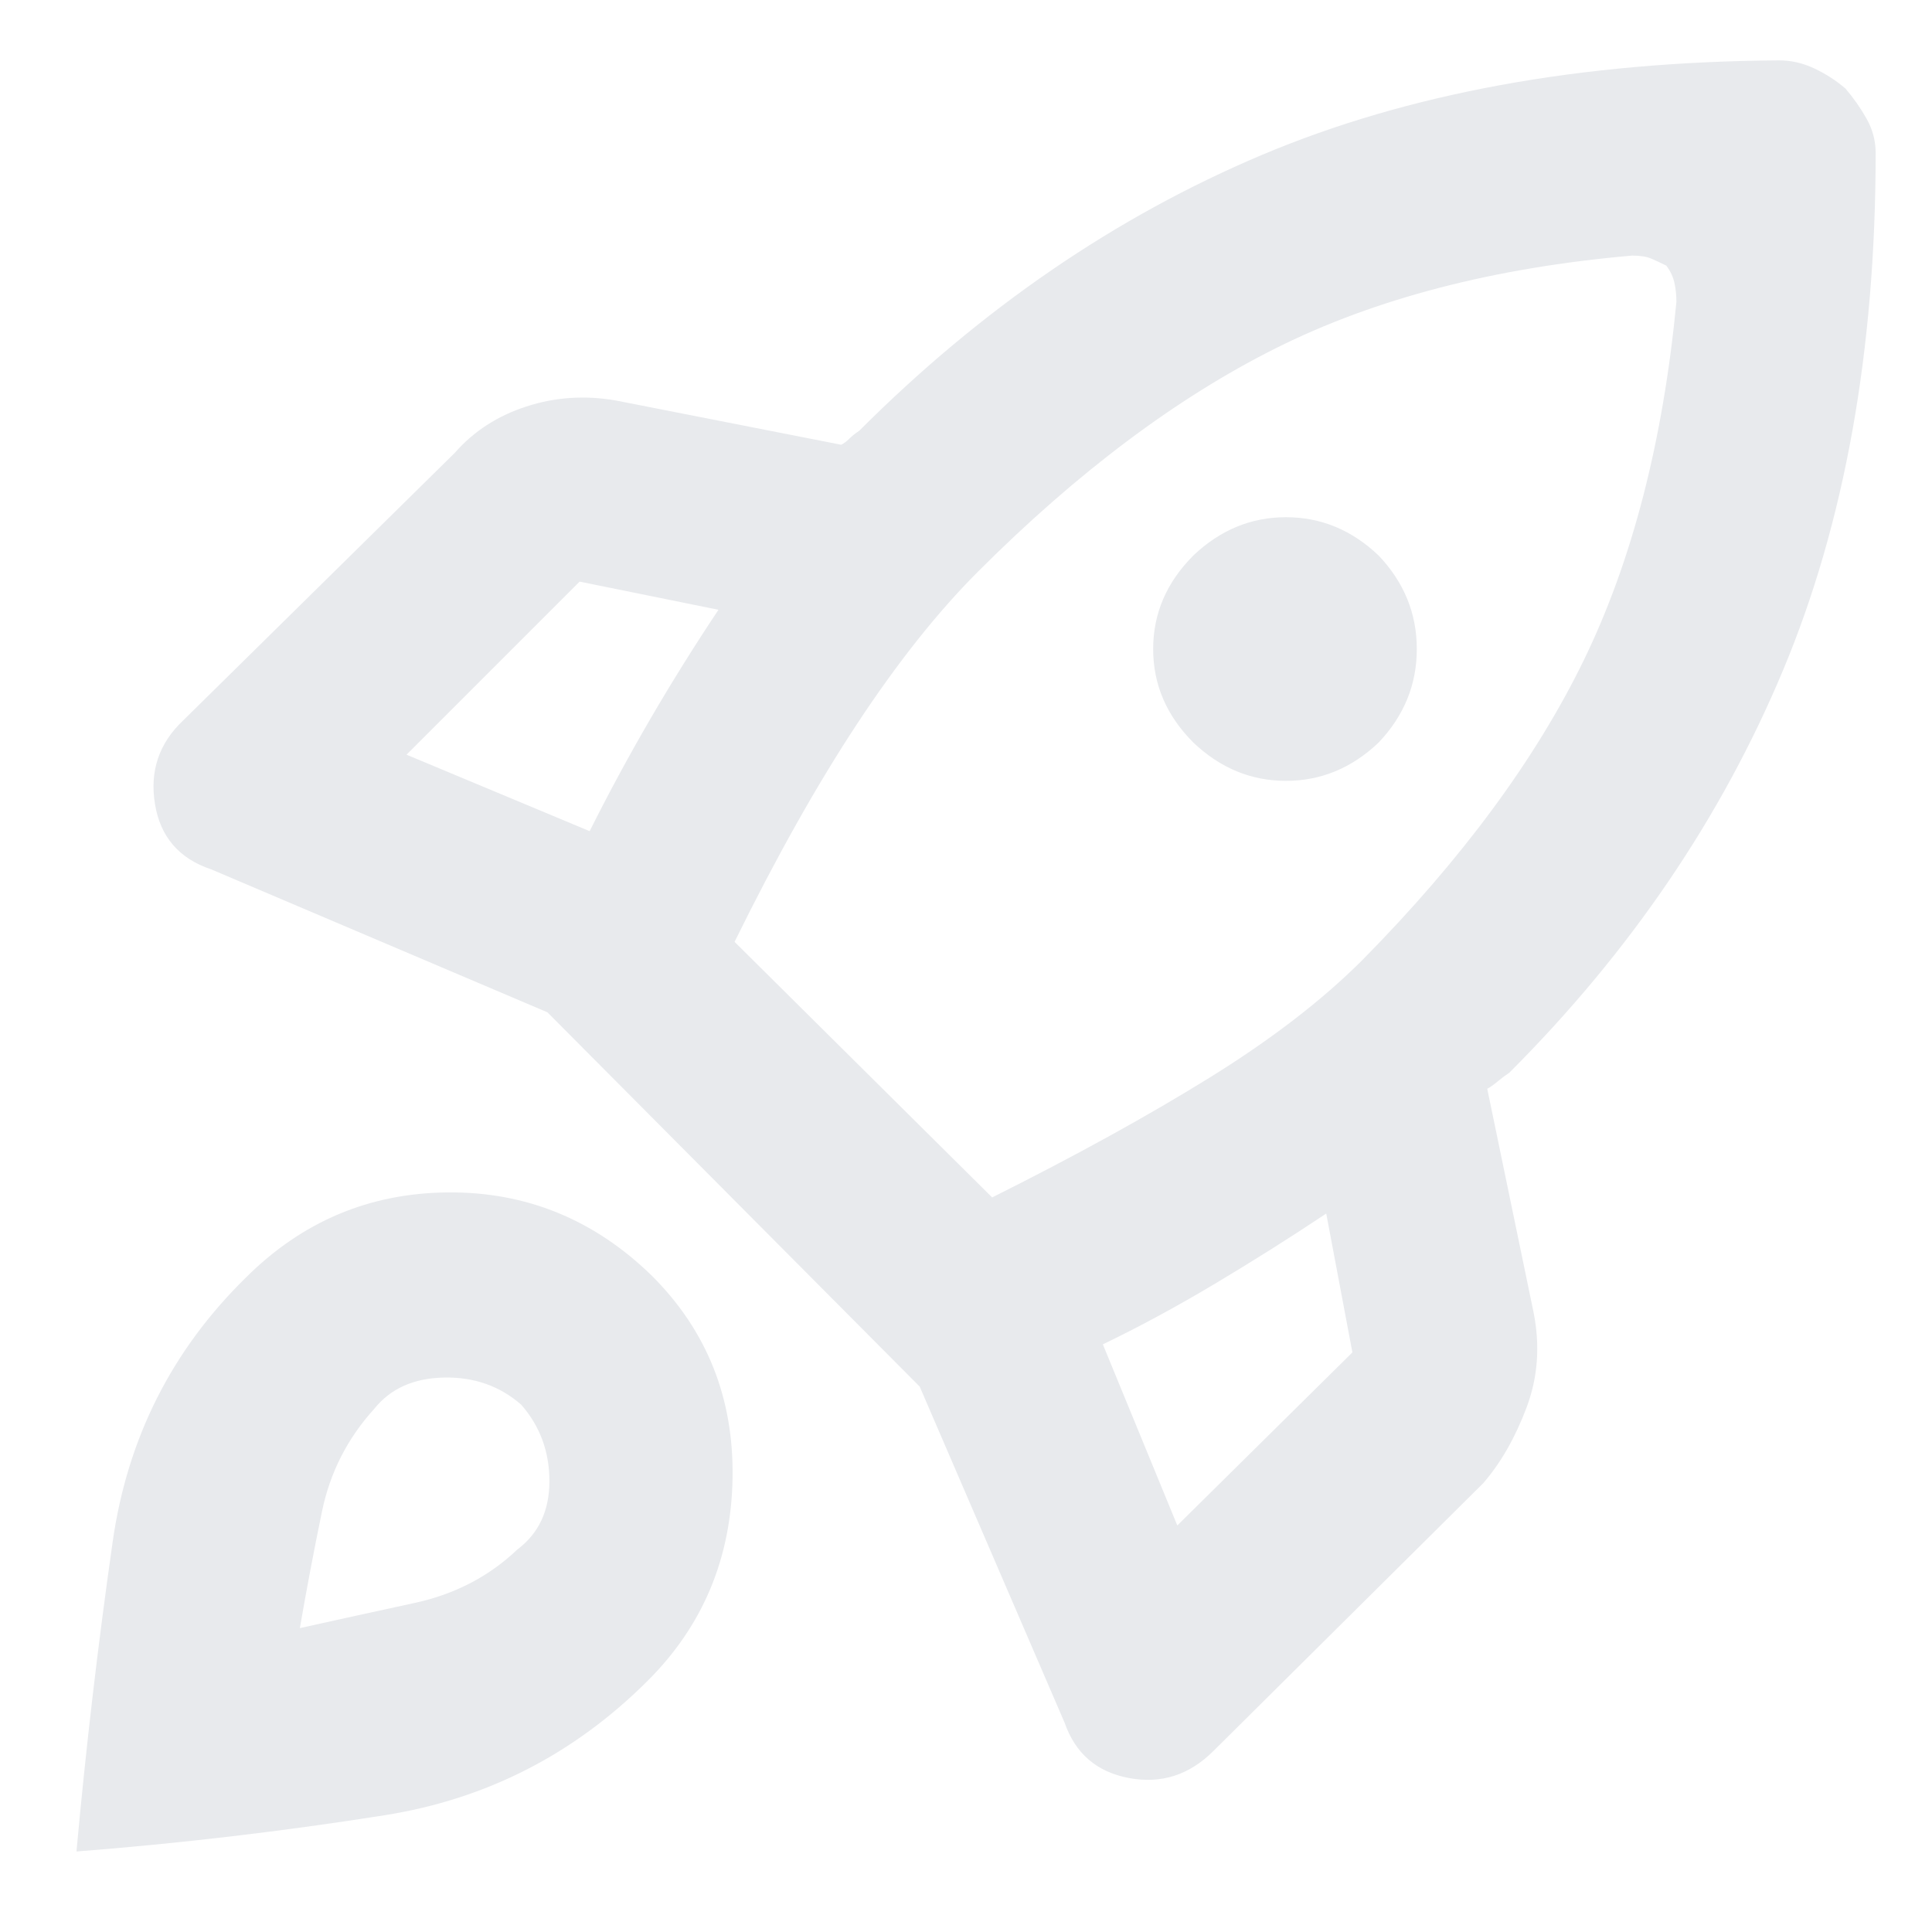
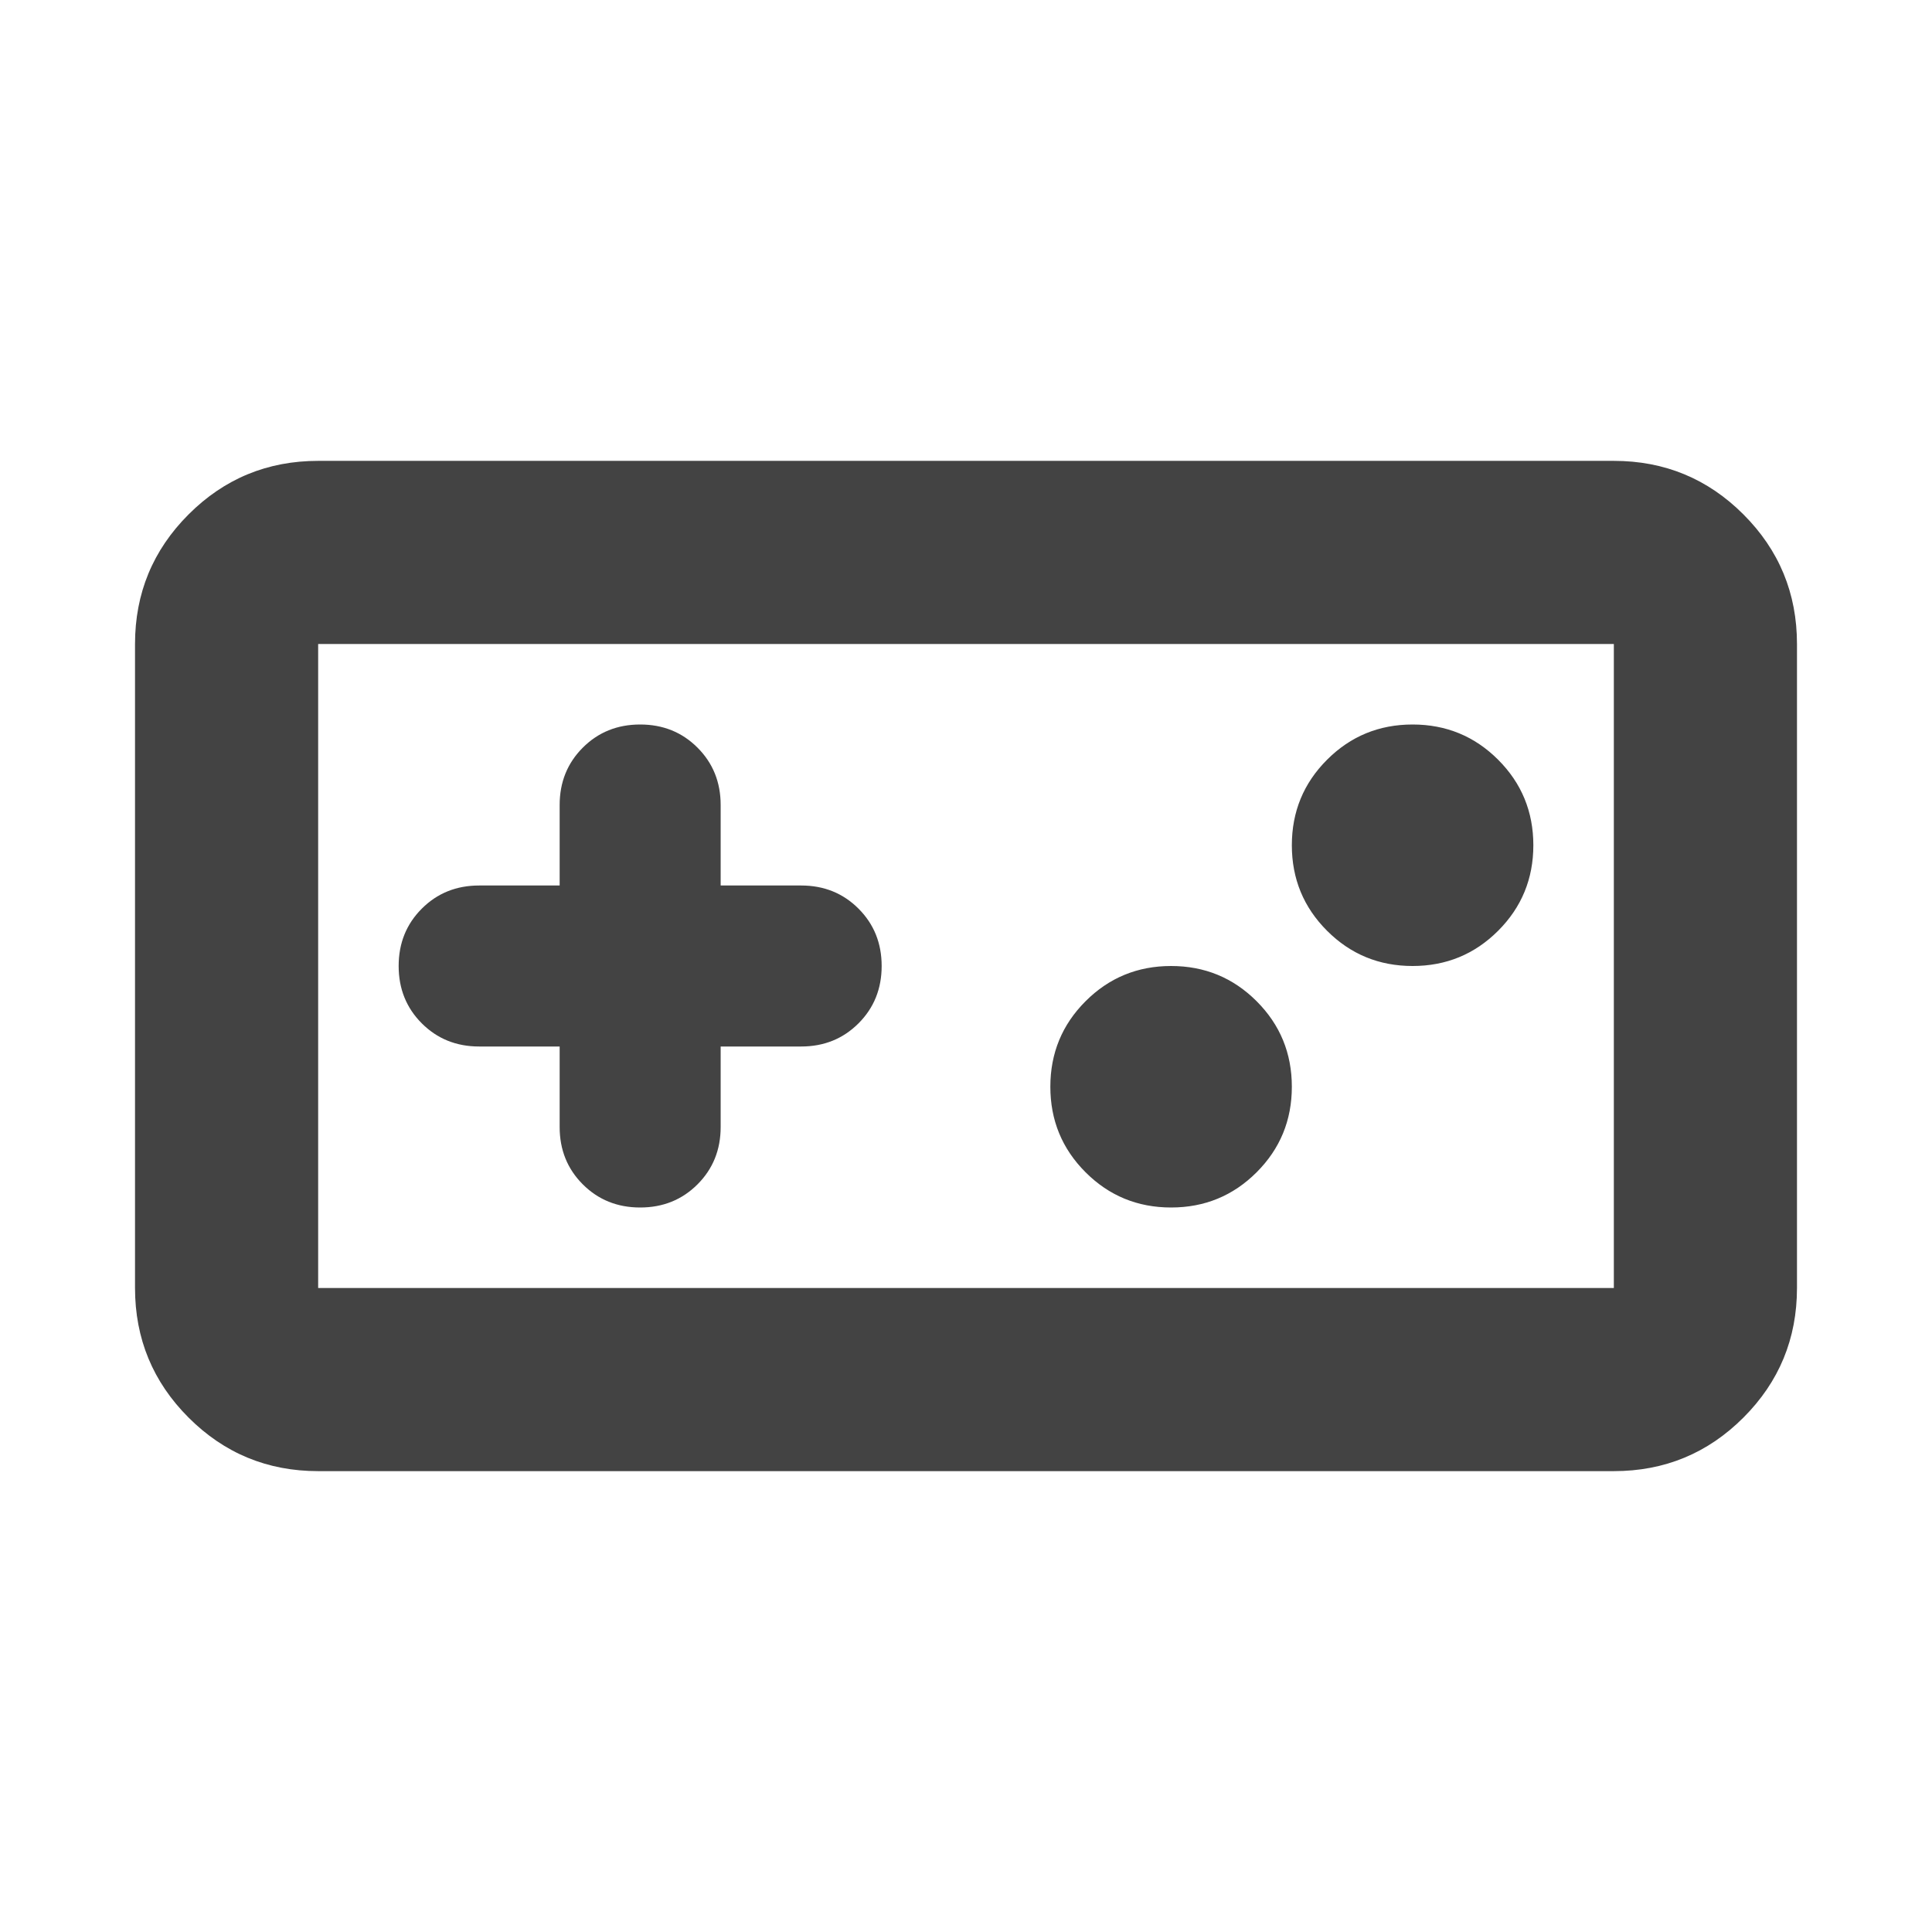
- <svg xmlns="http://www.w3.org/2000/svg" height="24px" viewBox="0 -960 960 960" width="24px" fill="#e8eaed">
-   <path d="M293-547q14-28 30-55.5t34-54.5l-69-14-86 86 91 38Zm518-286q-103 9-177 46T486-676q-30 30-60 75.5T365-492l128 127q62-31 108-59.5t76-58.5q74-75 110-149t46-178q0-5-1-9.5t-4-8.5q-4-2-7.5-3.5T811-833ZM593-591q-20-20-20-46.5t20-46.5q20-19 46-19t46 19q19 20 19 46.5T685-591q-20 19-46 19t-46-19Zm-45 299 37 90 87-86-13-69q-27 18-55.5 35T548-292Zm384-592q0 147-46 257T750-427q-3 2-6 4.5t-5 3.5l23 111q5 25-3.5 47.5T737-223L603-90q-18 18-42 13.5T529-104l-72-167-185-186-167-71q-24-8-28-32.5T91-602l135-133q14-16 35.5-23t44.5-3l112 22q2-1 4-3t5-4q91-91 200-137t257-47q9 0 17.5 4t15.5 10q6 7 10.5 15t4.5 17ZM122-325q42-42 100.5-42.5T324-326q41 41 40 100.5T322-125q-55 55-131 67T38-40q7-77 18-154t66-131Zm64 65q-20 22-26 51t-11 58q27-6 57-12.5t51-26.5q16-12 16-34t-14-38q-16-14-38.5-13.5T186-260Z" />
+ <svg xmlns="http://www.w3.org/2000/svg" height="24px" viewBox="0 -960 960 960" width="24px" fill="#434343">
+   <path d="M158.09-229q-37.79 0-64.39-26.61Q67.09-282.22 67.09-320v-320q0-37.78 26.61-64.39Q120.3-731 158.09-731h643.82q37.79 0 64.39 26.61 26.61 26.61 26.61 64.39v320q0 37.78-26.61 64.39Q839.7-229 801.91-229H158.09Zm0-91h643.82v-320H158.09v320Zm120-120v40q0 17 11.5 28.5t28.5 11.5q17 0 28.5-11.5t11.5-28.5v-40h40q17 0 28.5-11.5t11.5-28.5q0-17-11.5-28.5t-28.5-11.5h-40v-40q0-17-11.5-28.5t-28.5-11.5q-17 0-28.5 11.5t-11.5 28.5v40h-40q-17 0-28.5 11.5t-11.5 28.5q0 17 11.5 28.5t28.5 11.5h40Zm303.82 80q25 0 42.5-17.5t17.5-42.5q0-25-17.5-42.5t-42.5-17.5q-25 0-42.5 17.5t-17.5 42.5q0 25 17.5 42.5t42.5 17.5Zm120-120q25 0 42.5-17.5t17.5-42.5q0-25-17.5-42.5t-42.5-17.5q-25 0-42.5 17.5t-17.5 42.5q0 25 17.5 42.5t42.5 17.5ZM158.09-320v-320 320Z" />
</svg>
